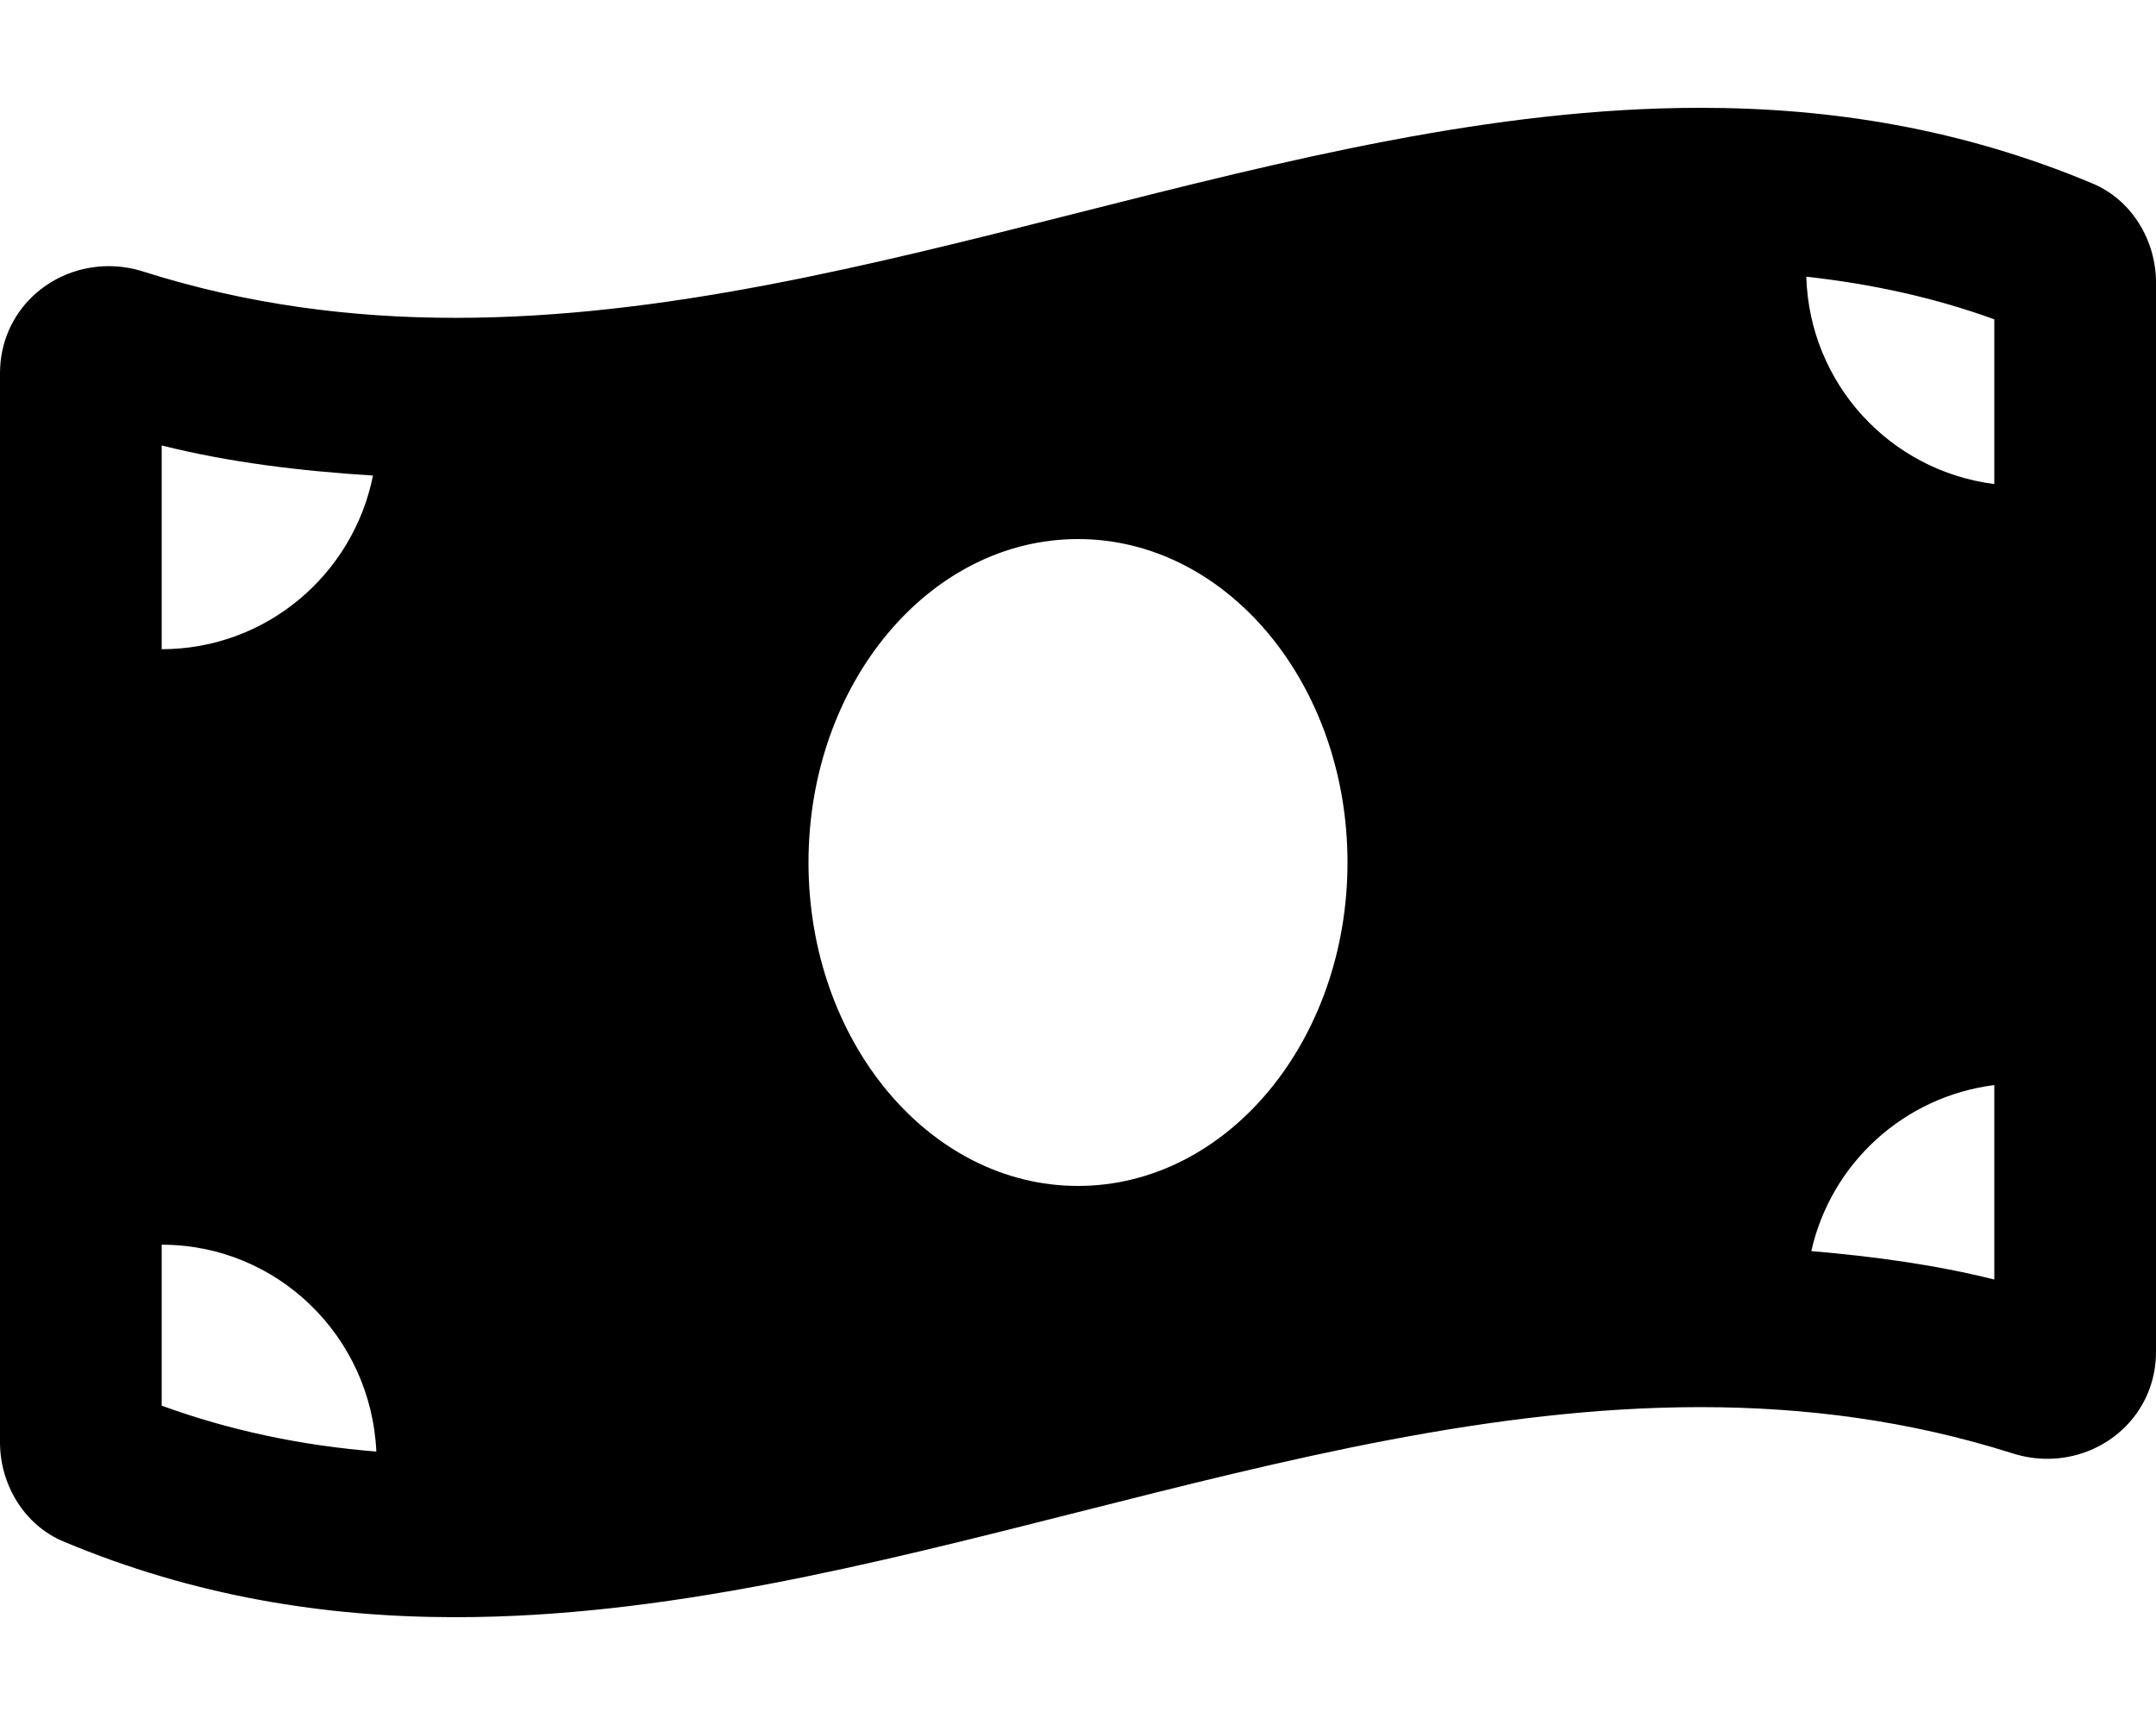
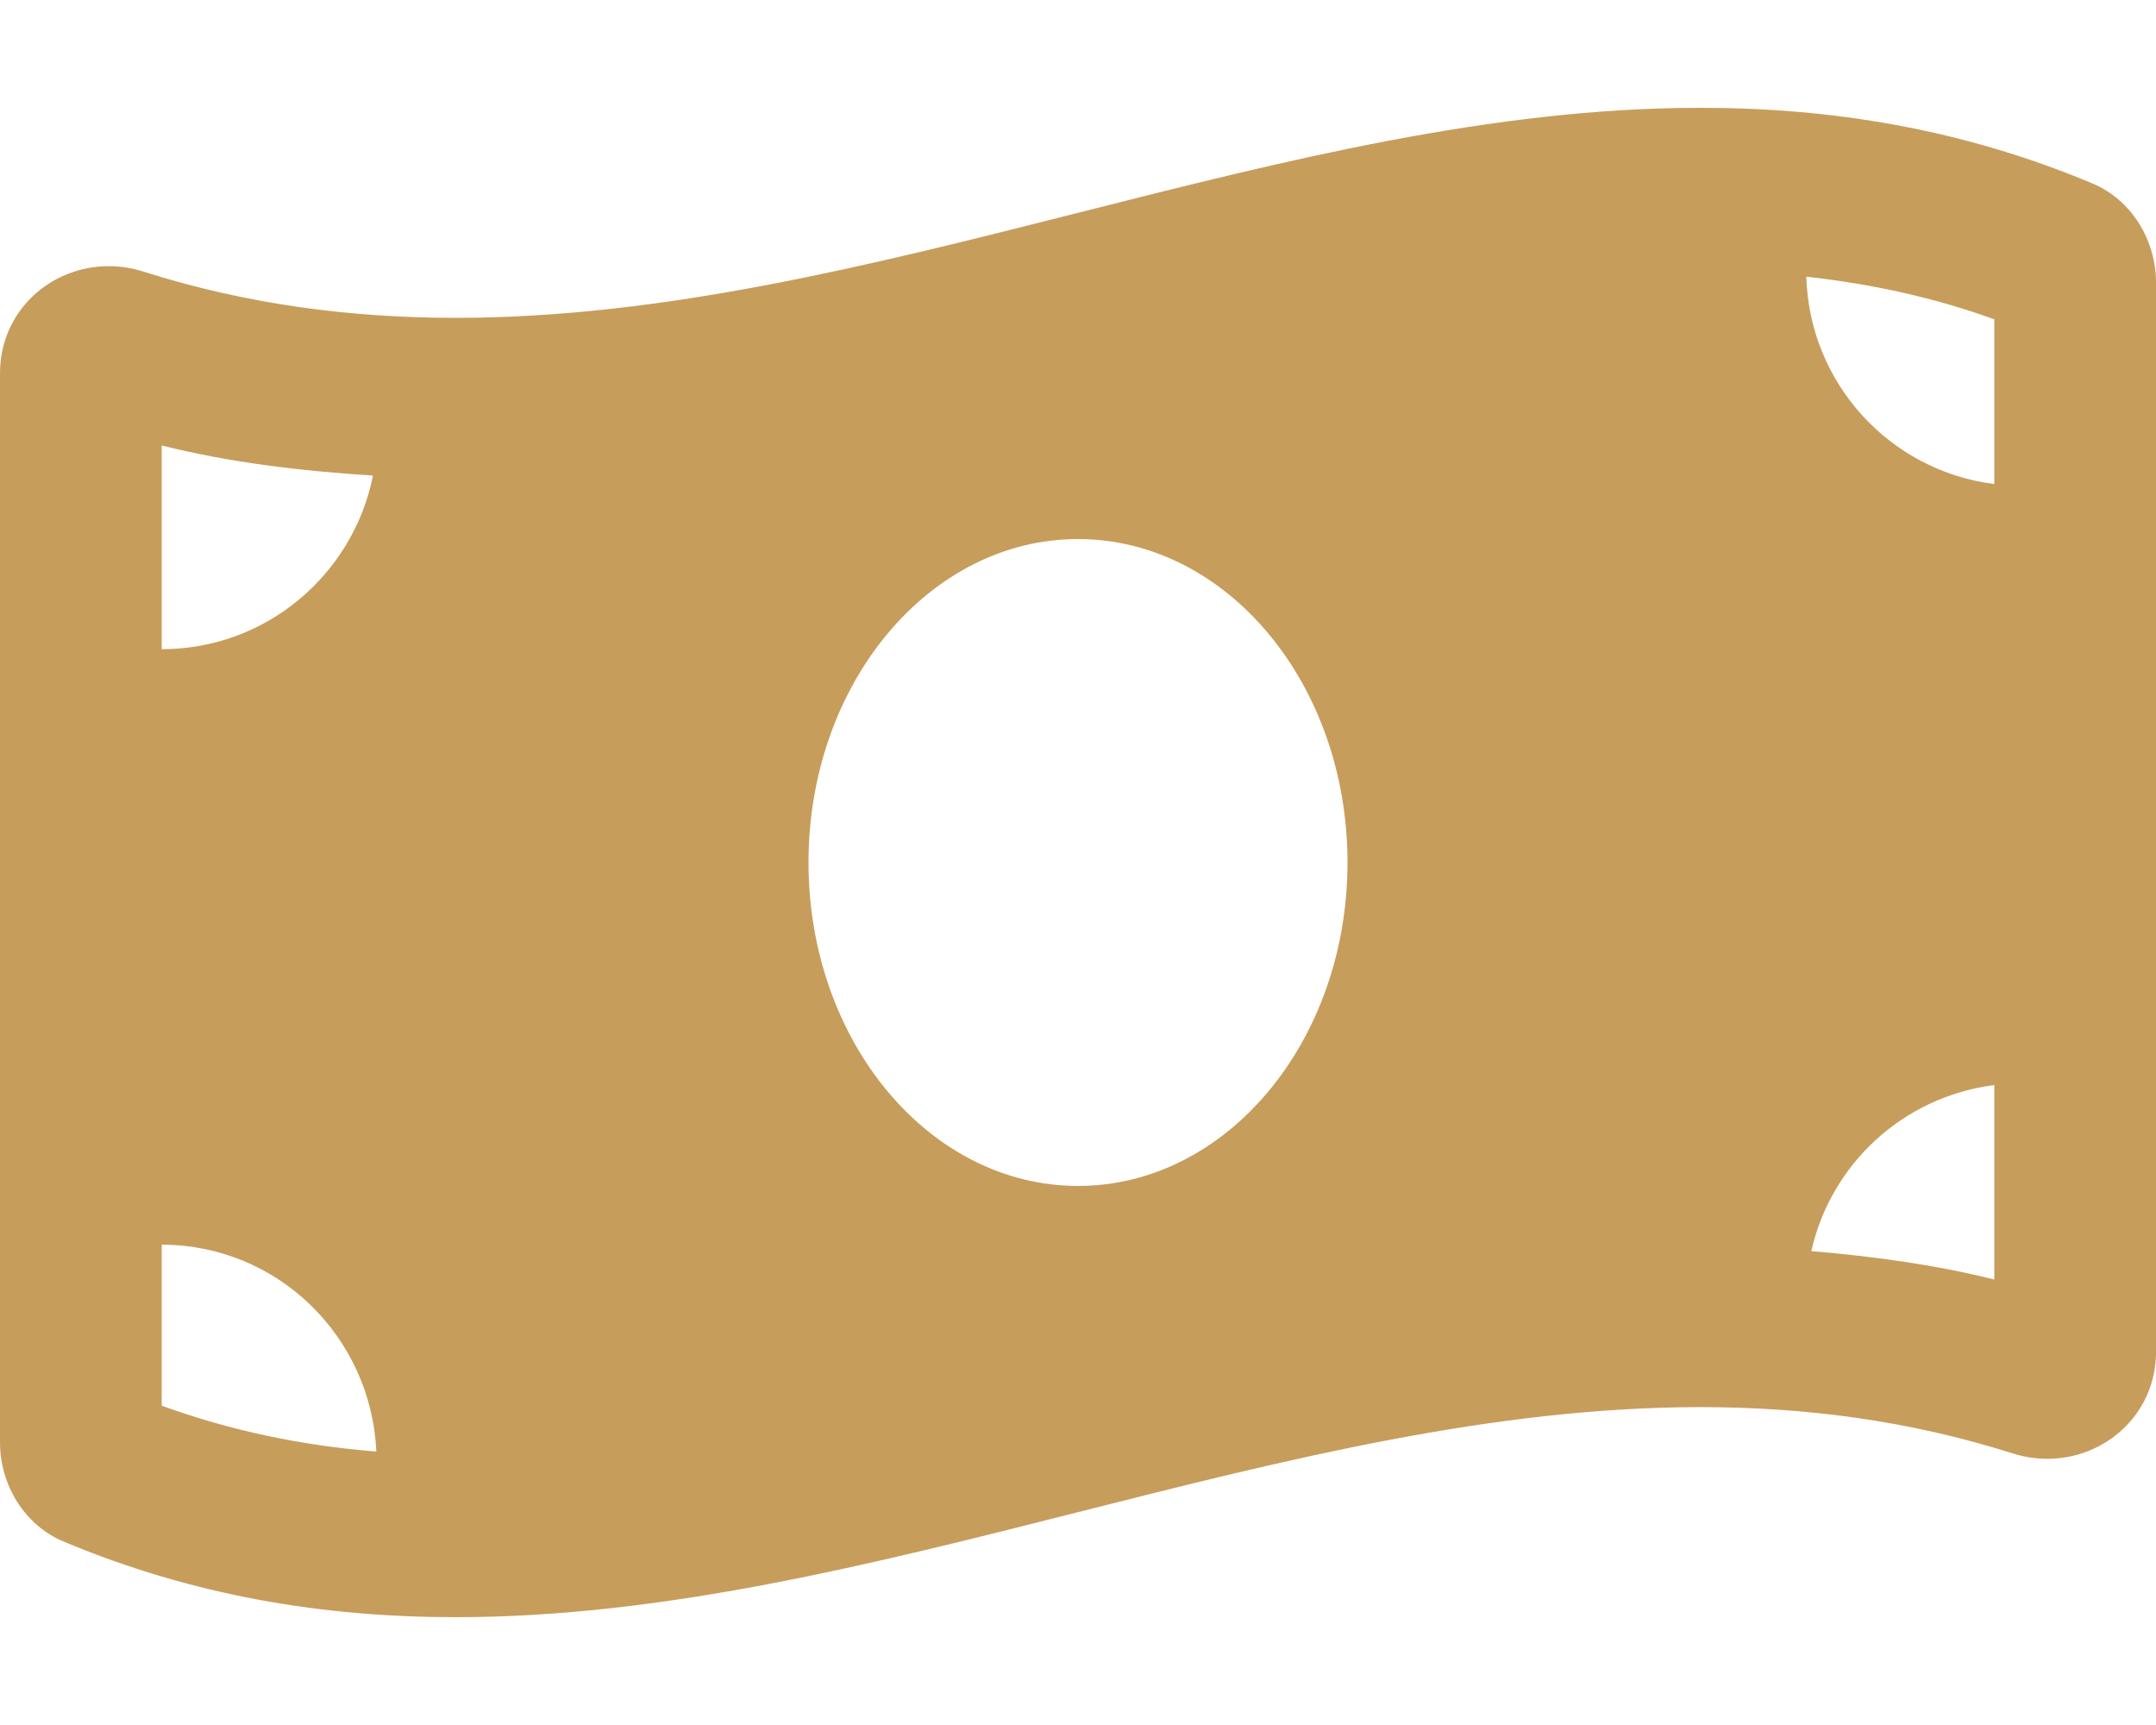
<svg xmlns="http://www.w3.org/2000/svg" aria-hidden="true" focusable="false" data-prefix="fas" data-icon="money-bill-wave" class="svg-inline--fa fa-money-bill-wave fa-w-20" role="img" viewBox="0 0 640 512">
-   <path fill="currentColor" d="M621.16 54.46C582.37 38.19 543.55 32 504.75 32c-123.17-.01-246.33 62.34-369.5 62.34-30.89 0-61.76-3.92-92.65-13.72-3.47-1.1-6.95-1.62-10.35-1.62C15.04 79 0 92.32 0 110.81v317.26c0 12.63 7.23 24.6 18.84 29.46C57.63 473.81 96.45 480 135.25 480c123.17 0 246.34-62.35 369.51-62.35 30.89 0 61.76 3.92 92.65 13.72 3.47 1.1 6.95 1.62 10.35 1.62 17.21 0 32.25-13.32 32.25-31.81V83.93c-.01-12.64-7.24-24.6-18.85-29.47zM48 132.22c20.12 5.04 41.12 7.57 62.72 8.93C104.84 170.54 79 192.69 48 192.69v-60.47zm0 285v-47.78c34.37 0 62.18 27.27 63.71 61.4-22.53-1.81-43.59-6.31-63.71-13.62zM320 352c-44.19 0-80-42.99-80-96 0-53.02 35.82-96 80-96s80 42.98 80 96c0 53.03-35.83 96-80 96zm272 27.78c-17.52-4.39-35.71-6.85-54.32-8.44 5.87-26.08 27.5-45.88 54.32-49.28v57.72zm0-236.11c-30.89-3.91-54.86-29.7-55.81-61.55 19.54 2.17 38.09 6.23 55.81 12.66v48.89z" />
+   <path fill="#C79D5C" d="M621.16 54.46C582.37 38.19 543.55 32 504.75 32c-123.17-.01-246.33 62.34-369.5 62.34-30.89 0-61.76-3.92-92.65-13.72-3.47-1.1-6.95-1.62-10.35-1.62C15.04 79 0 92.32 0 110.81v317.26c0 12.63 7.23 24.6 18.84 29.46C57.63 473.81 96.45 480 135.25 480c123.17 0 246.34-62.35 369.51-62.35 30.89 0 61.76 3.92 92.65 13.72 3.47 1.1 6.95 1.62 10.35 1.62 17.21 0 32.25-13.32 32.25-31.81V83.93c-.01-12.64-7.24-24.6-18.85-29.47zM48 132.22c20.12 5.04 41.12 7.57 62.72 8.93C104.84 170.54 79 192.69 48 192.69v-60.47zm0 285v-47.78c34.37 0 62.18 27.27 63.71 61.4-22.53-1.81-43.59-6.31-63.71-13.62zM320 352c-44.19 0-80-42.99-80-96 0-53.02 35.82-96 80-96s80 42.98 80 96c0 53.03-35.83 96-80 96zm272 27.78c-17.52-4.39-35.71-6.85-54.32-8.44 5.87-26.08 27.5-45.88 54.32-49.28v57.72zm0-236.11c-30.89-3.91-54.86-29.7-55.81-61.55 19.54 2.17 38.09 6.23 55.81 12.66v48.89z" />
</svg>
